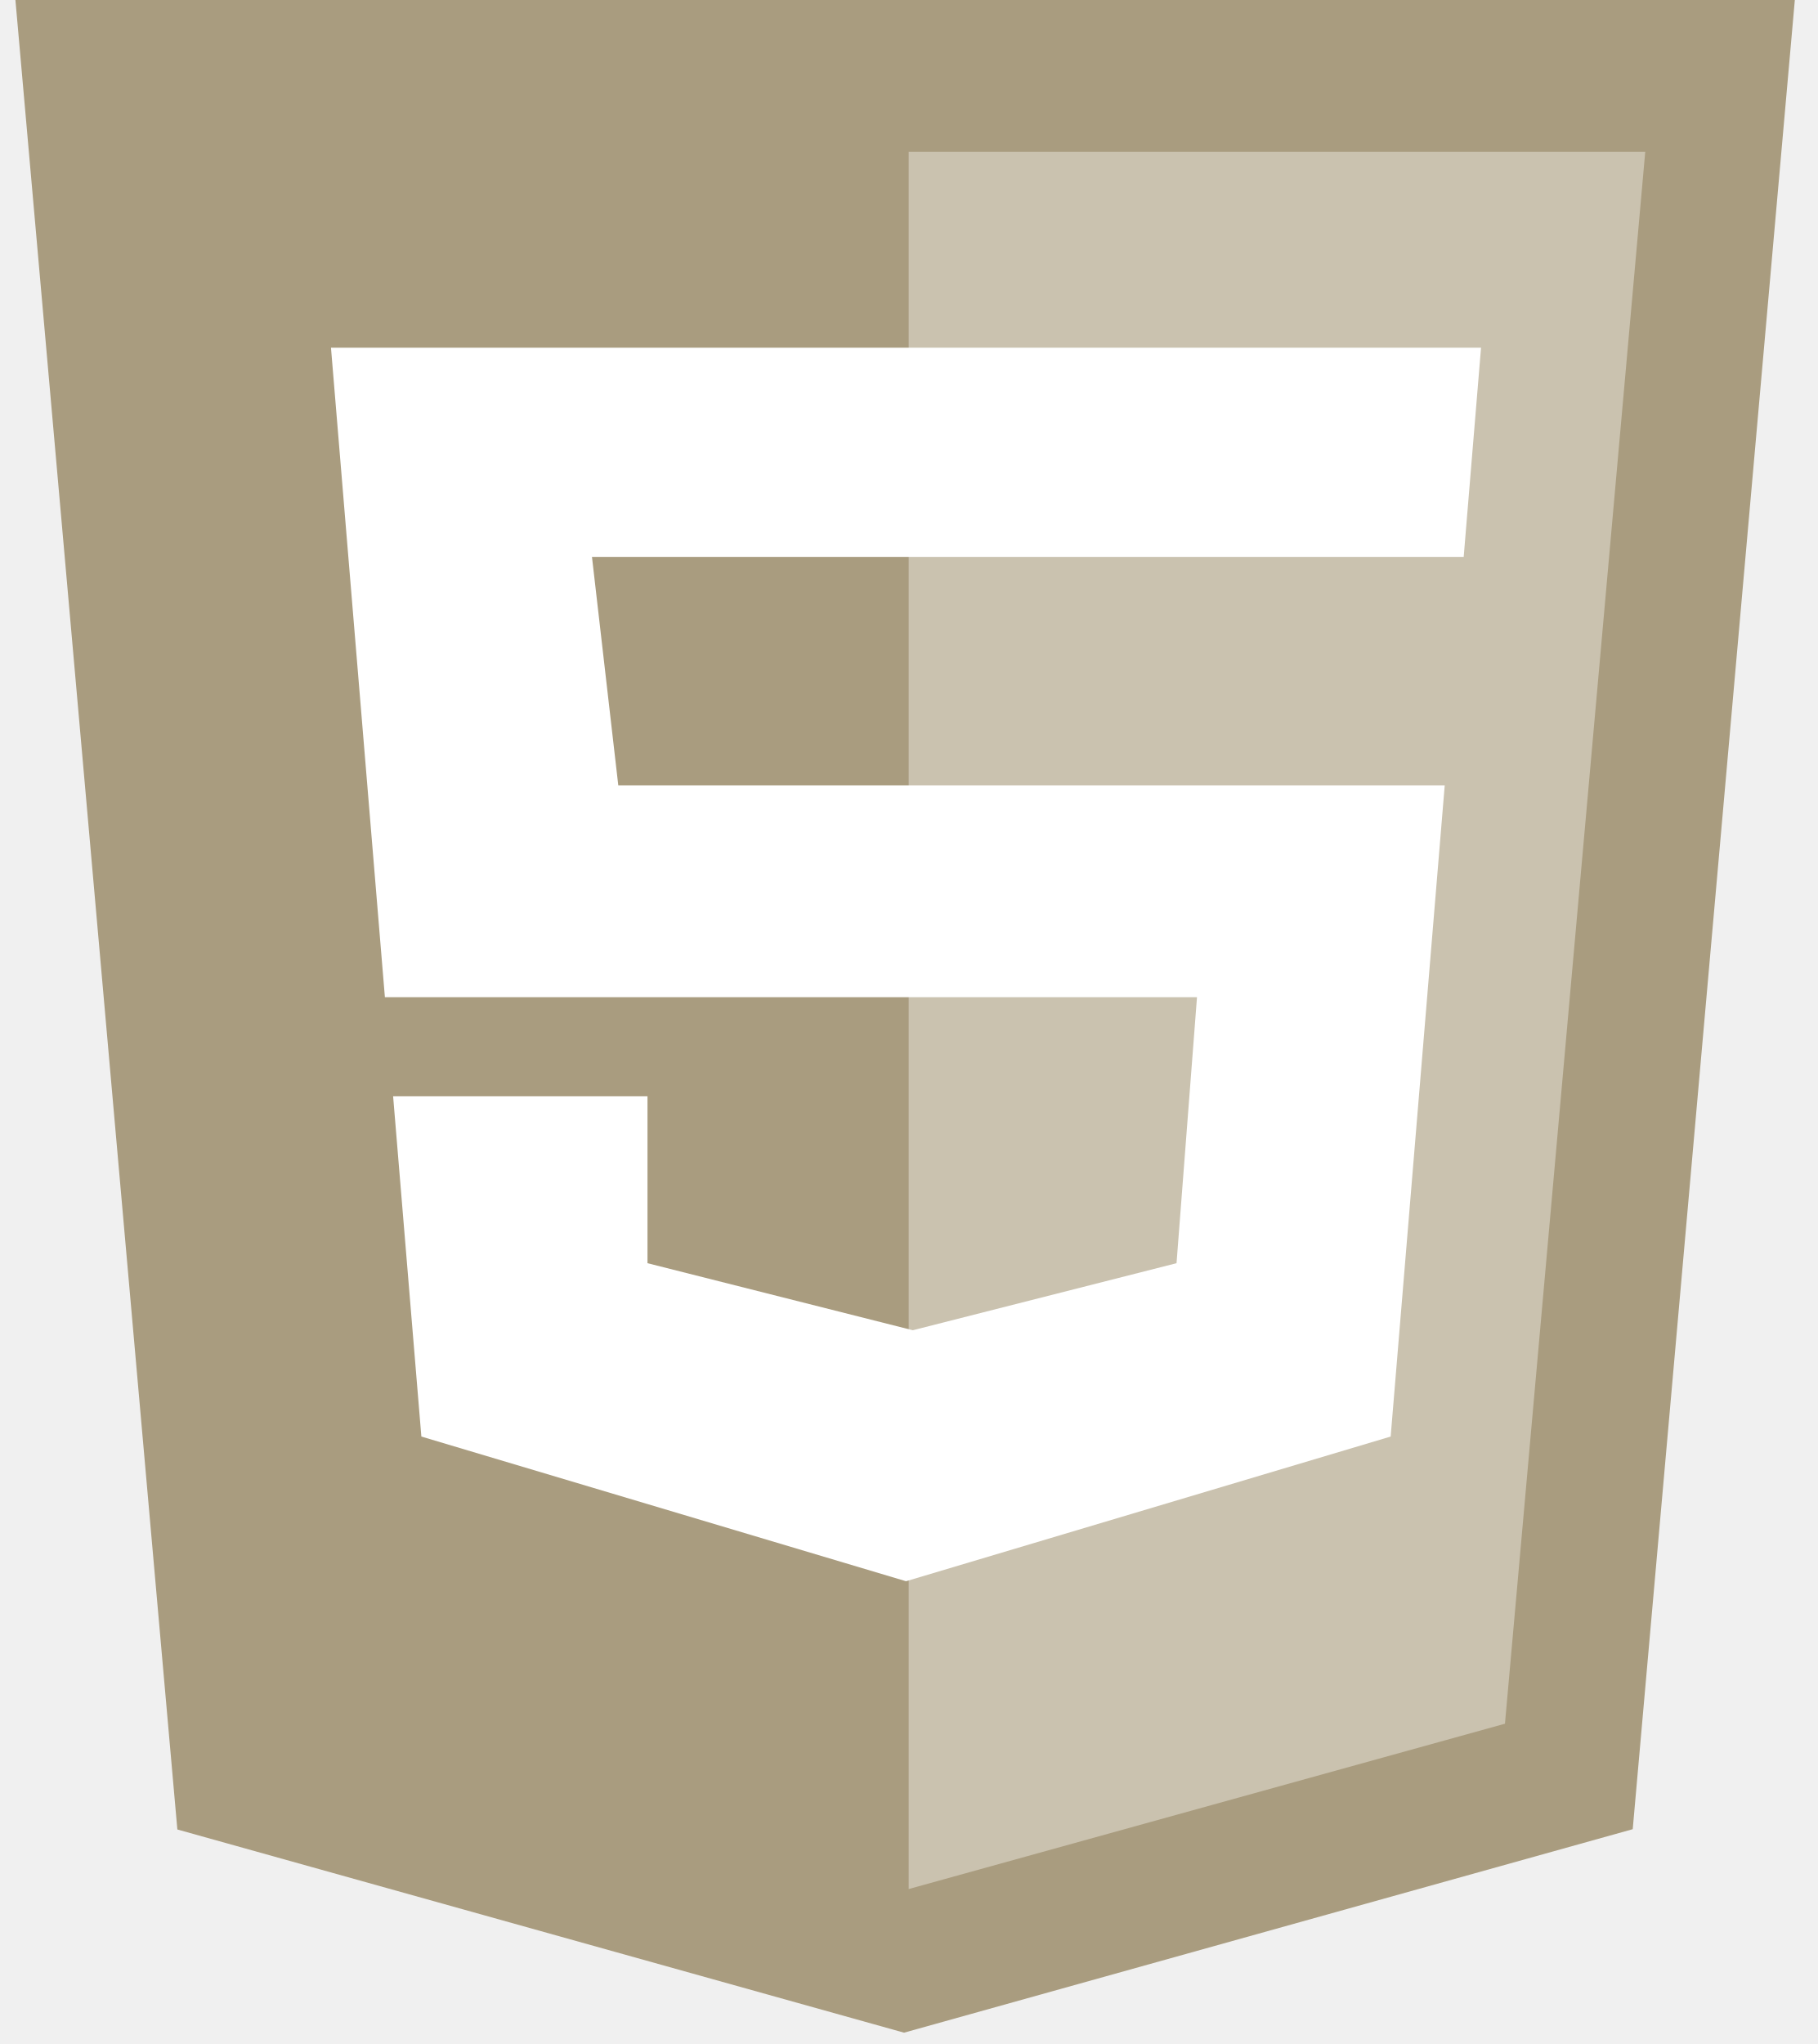
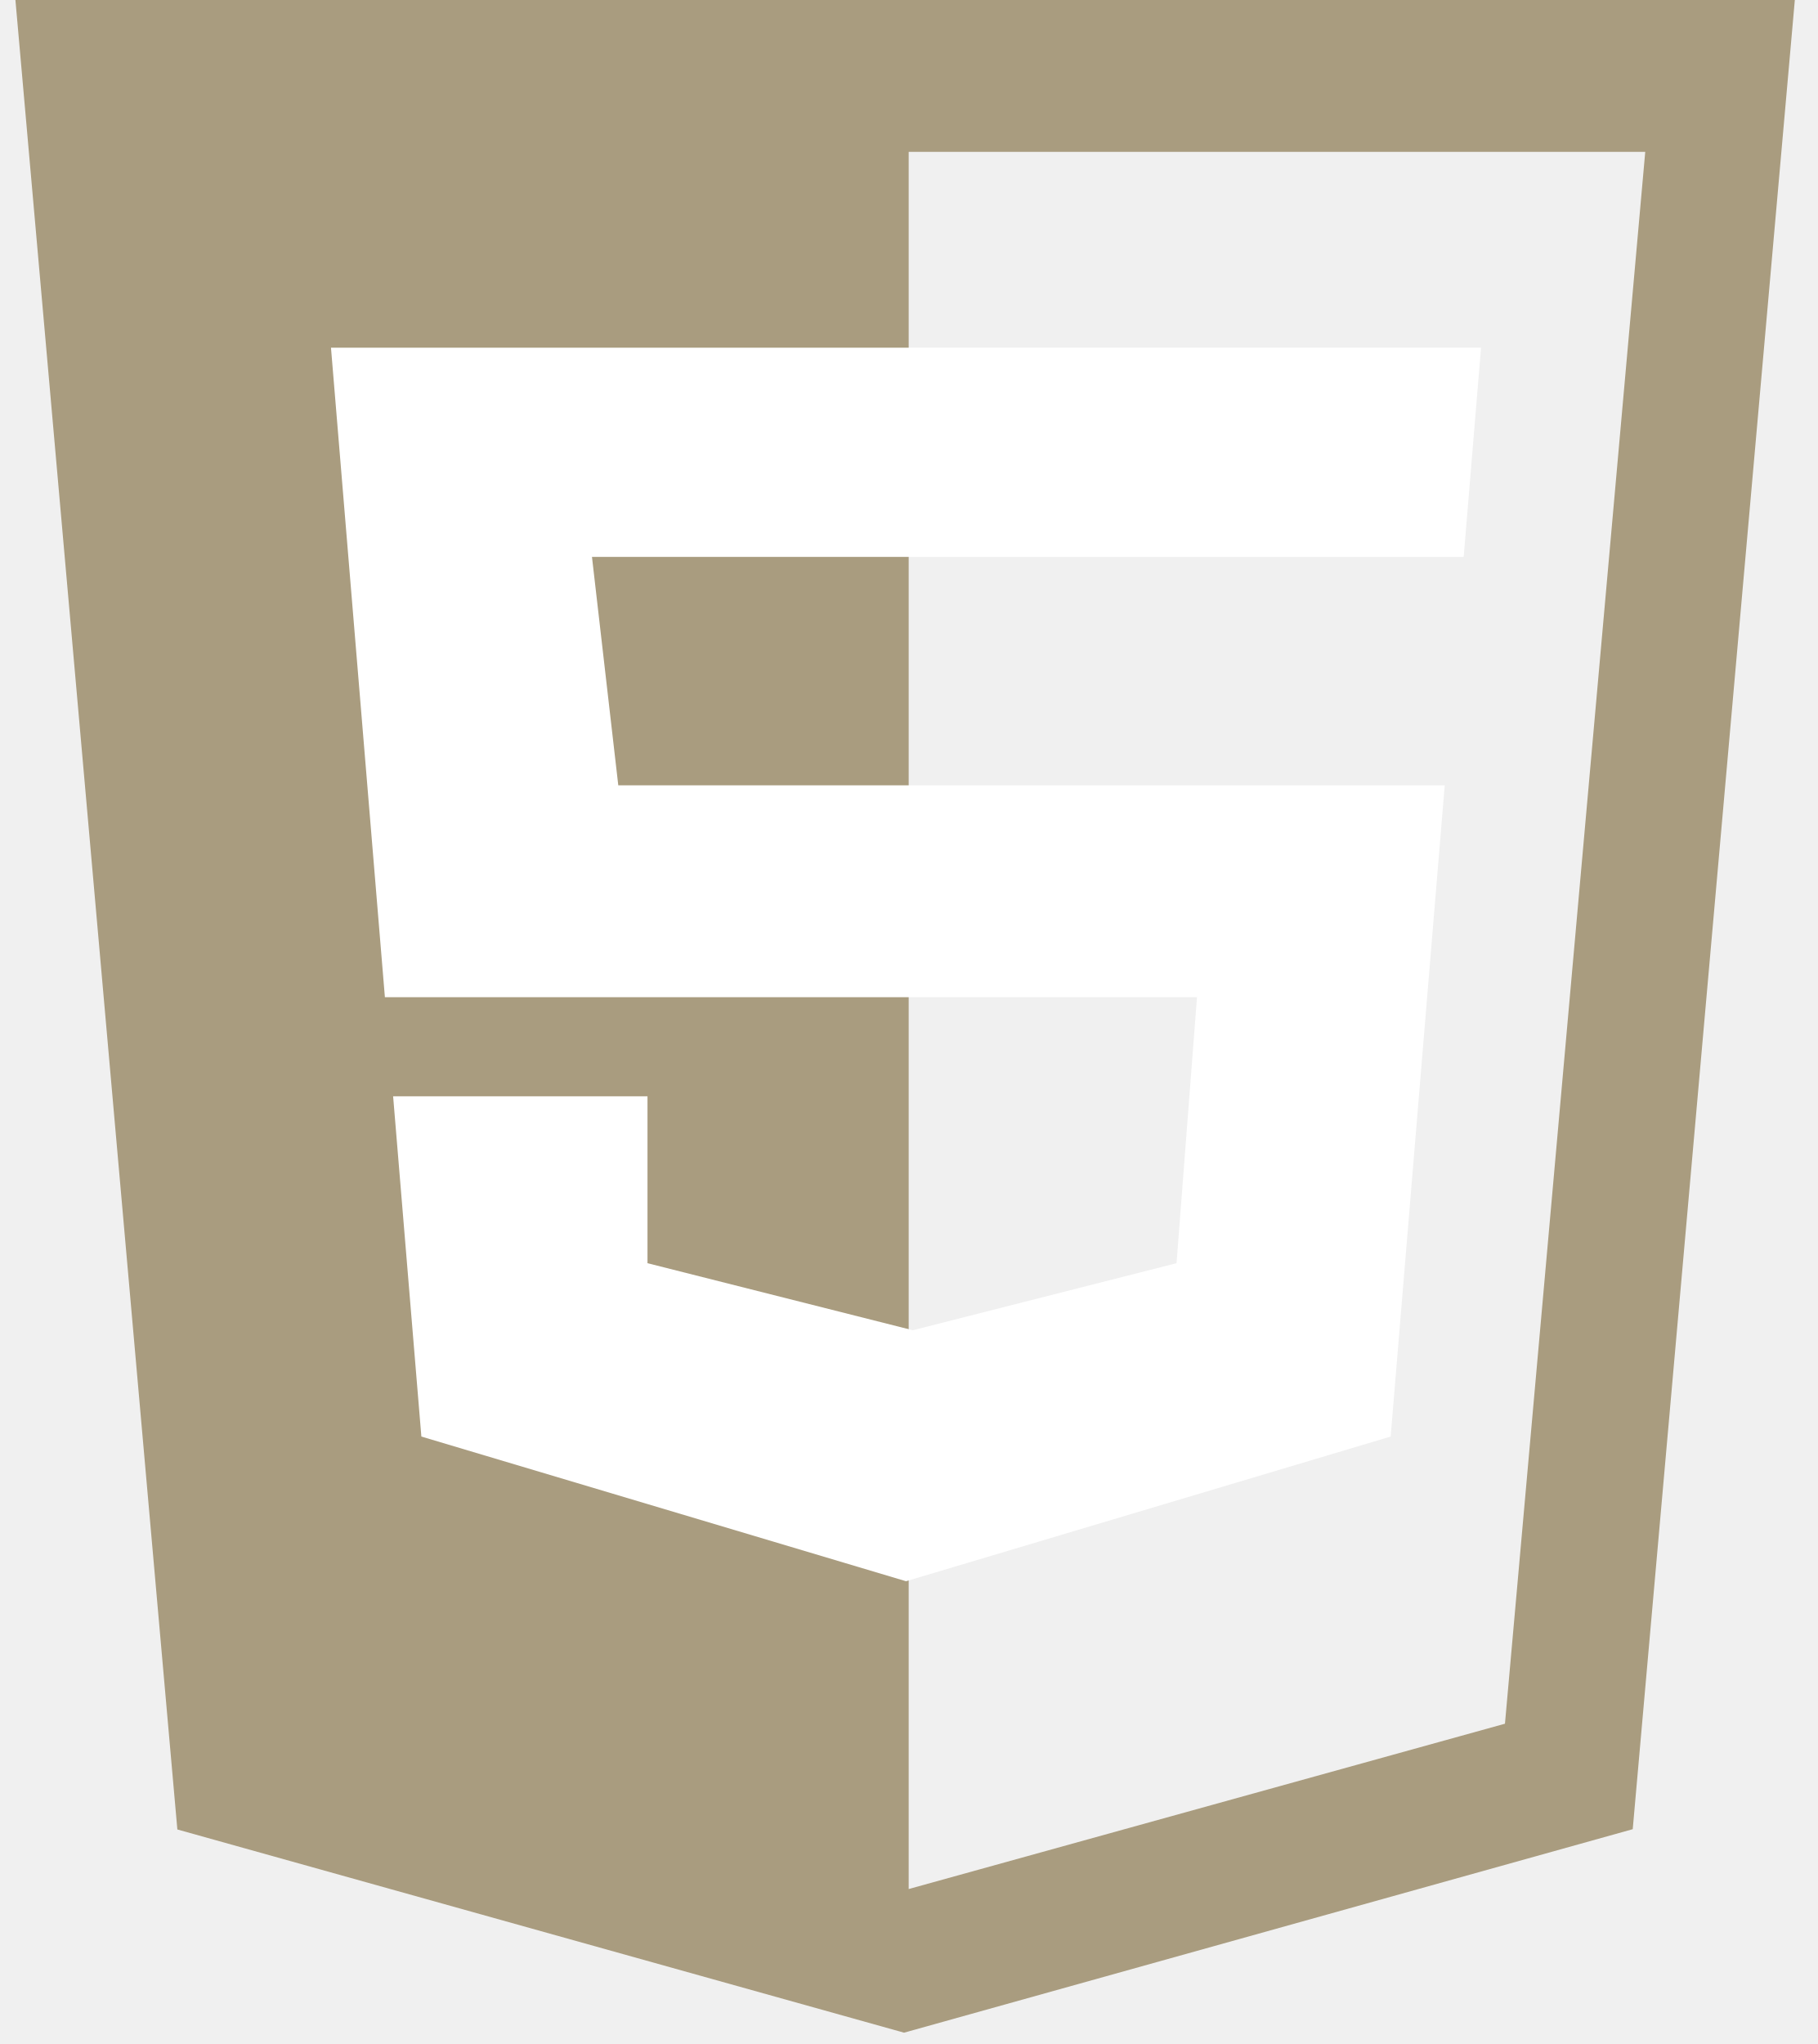
<svg xmlns="http://www.w3.org/2000/svg" version="1.1" id="Layer_1" x="0px" y="0px" width="437.289px" height="491.729px" viewBox="0 0 437.289 491.729" enable-background="new 0 0 437.289 491.729" xml:space="preserve">
-   <polygon fill="#A99C7F" points="42.675,440.121 3.71,0 431.868,0 392.863,440.052 217.528,489.005 " />
-   <polygon fill="#CAC2AF" points="218.645,454.451 362.119,414.677 395.873,36.537 218.645,36.537 " />
-   <path fill="#FFFFFF" d="M352.189,133.967H142.438l6.33,54.956h198.859l-13.009,156.67L218.003,380.4l-116.615-34.807l-6.797-81.85  h61.207v40.147l63.842,16.129l63.454-16.129l4.924-63.986H92.613L79.639,83.647h276.725L352.189,133.967z" />
+   <path fill="#A99C7F" d="M3.71,0l38.965,440.12l174.854,48.885l175.335-48.953L431.868,0H3.71z M362.119,414.677L218.645,454.45  V36.537h177.228L362.119,414.677z" />
+   <path fill="#FFFFFF" d="M352.189,133.967H142.438l6.33,54.956h198.859l-13.01,156.67L218.003,380.4l-116.614-34.807l-6.798-81.85  h61.207v40.146l63.843,16.129l63.454-16.129l4.924-63.986H92.613L79.639,83.647h276.725L352.189,133.967z" />
</svg>
